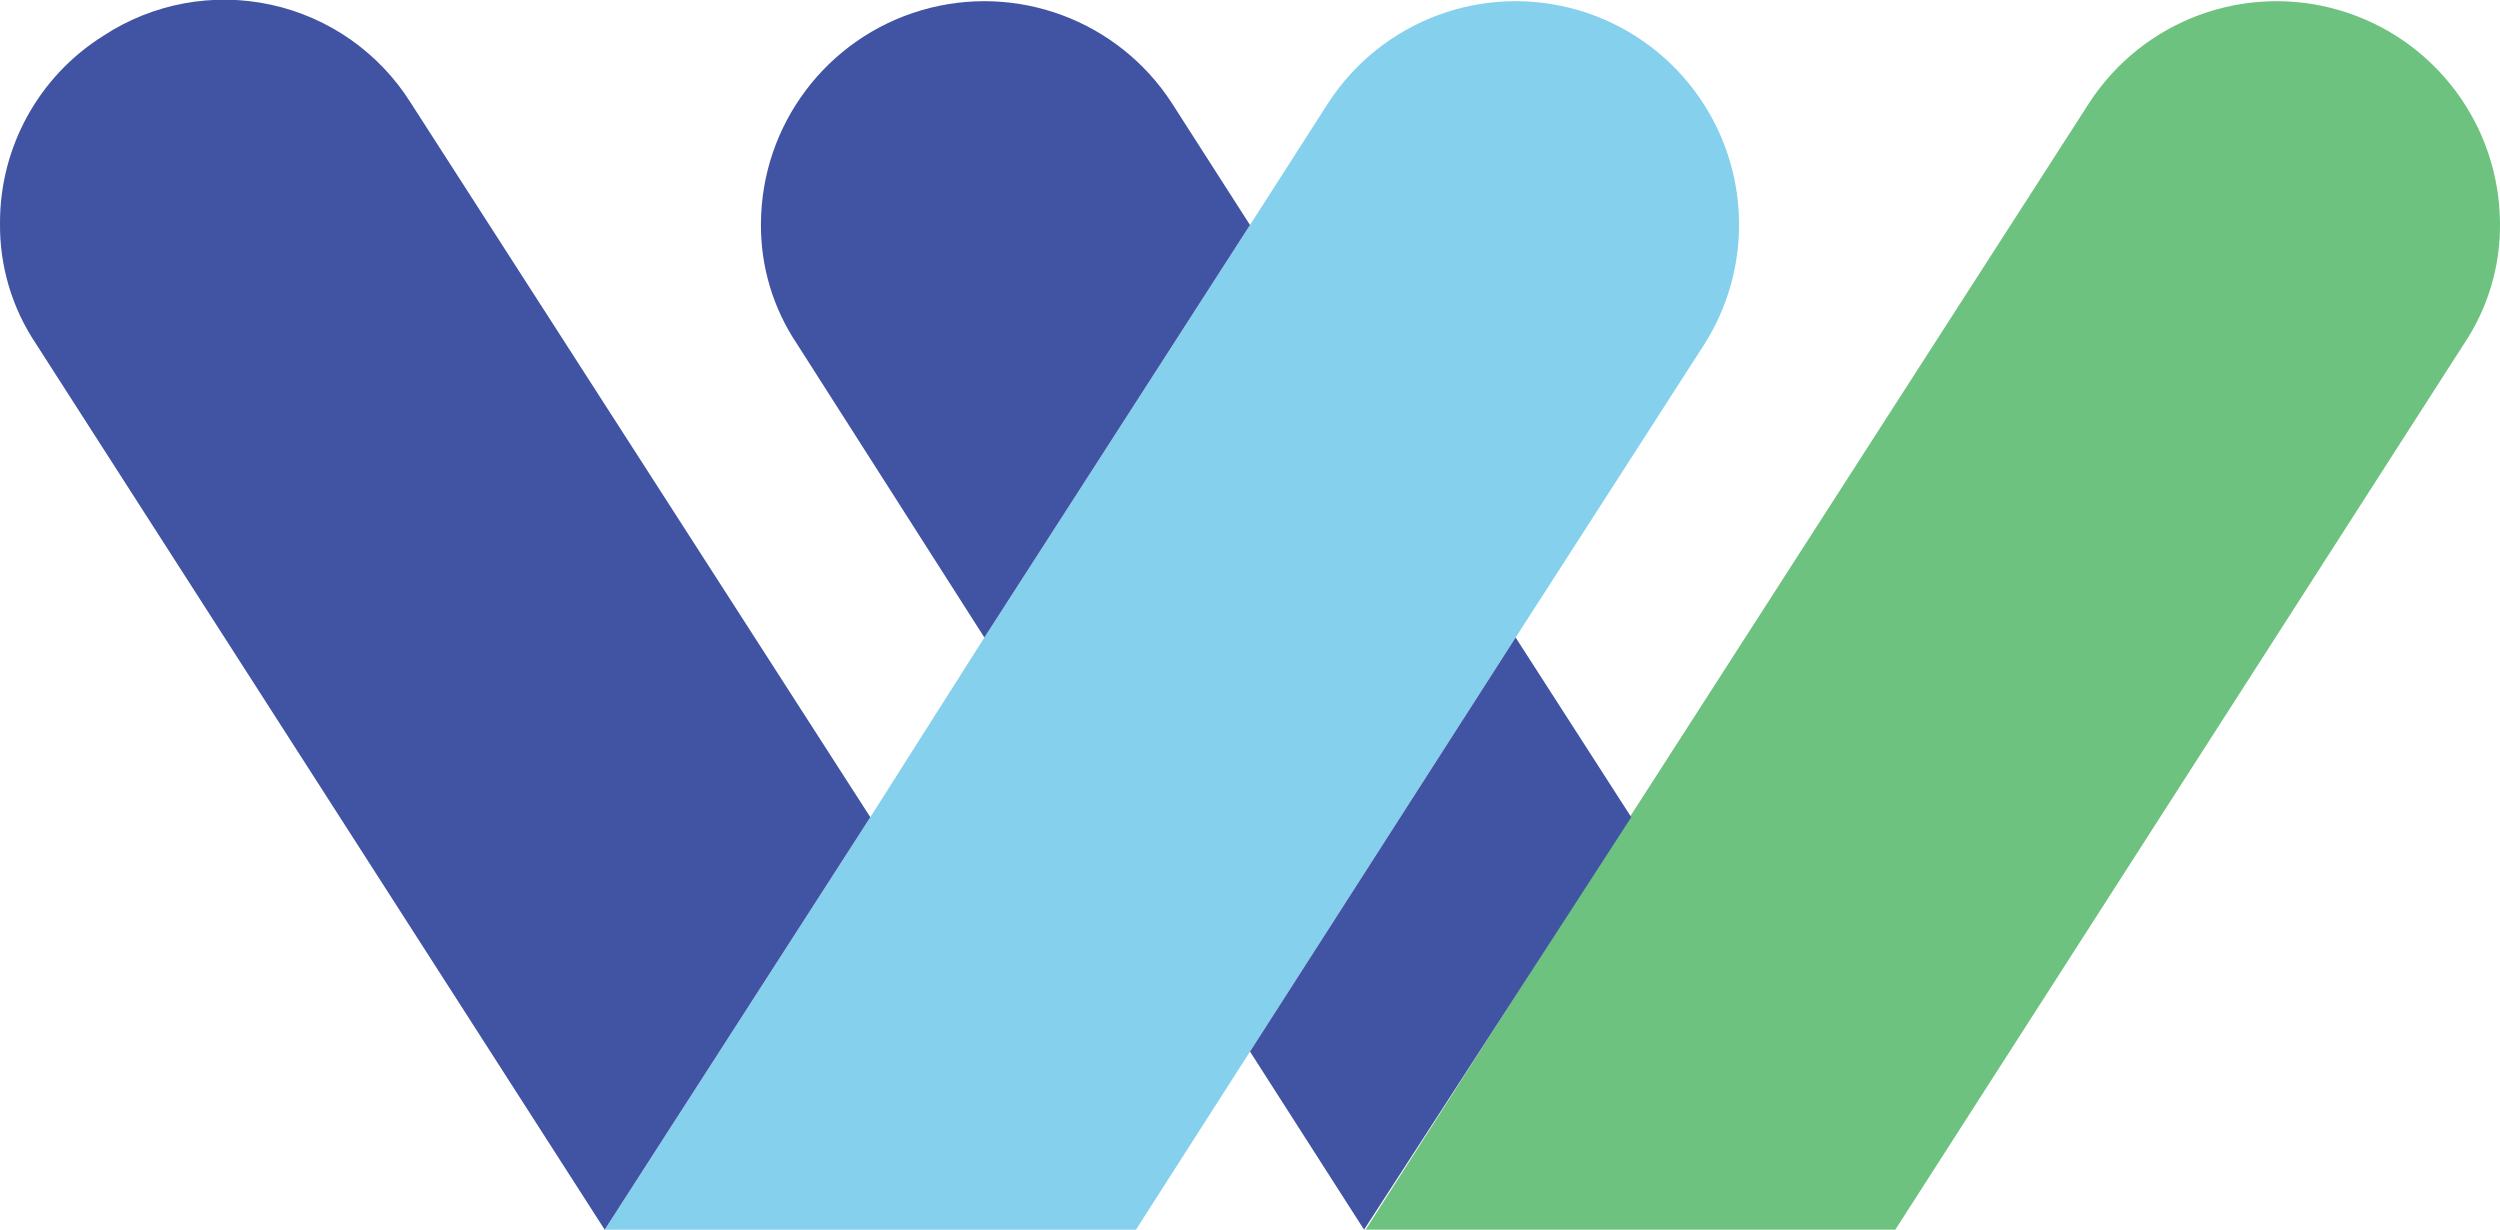
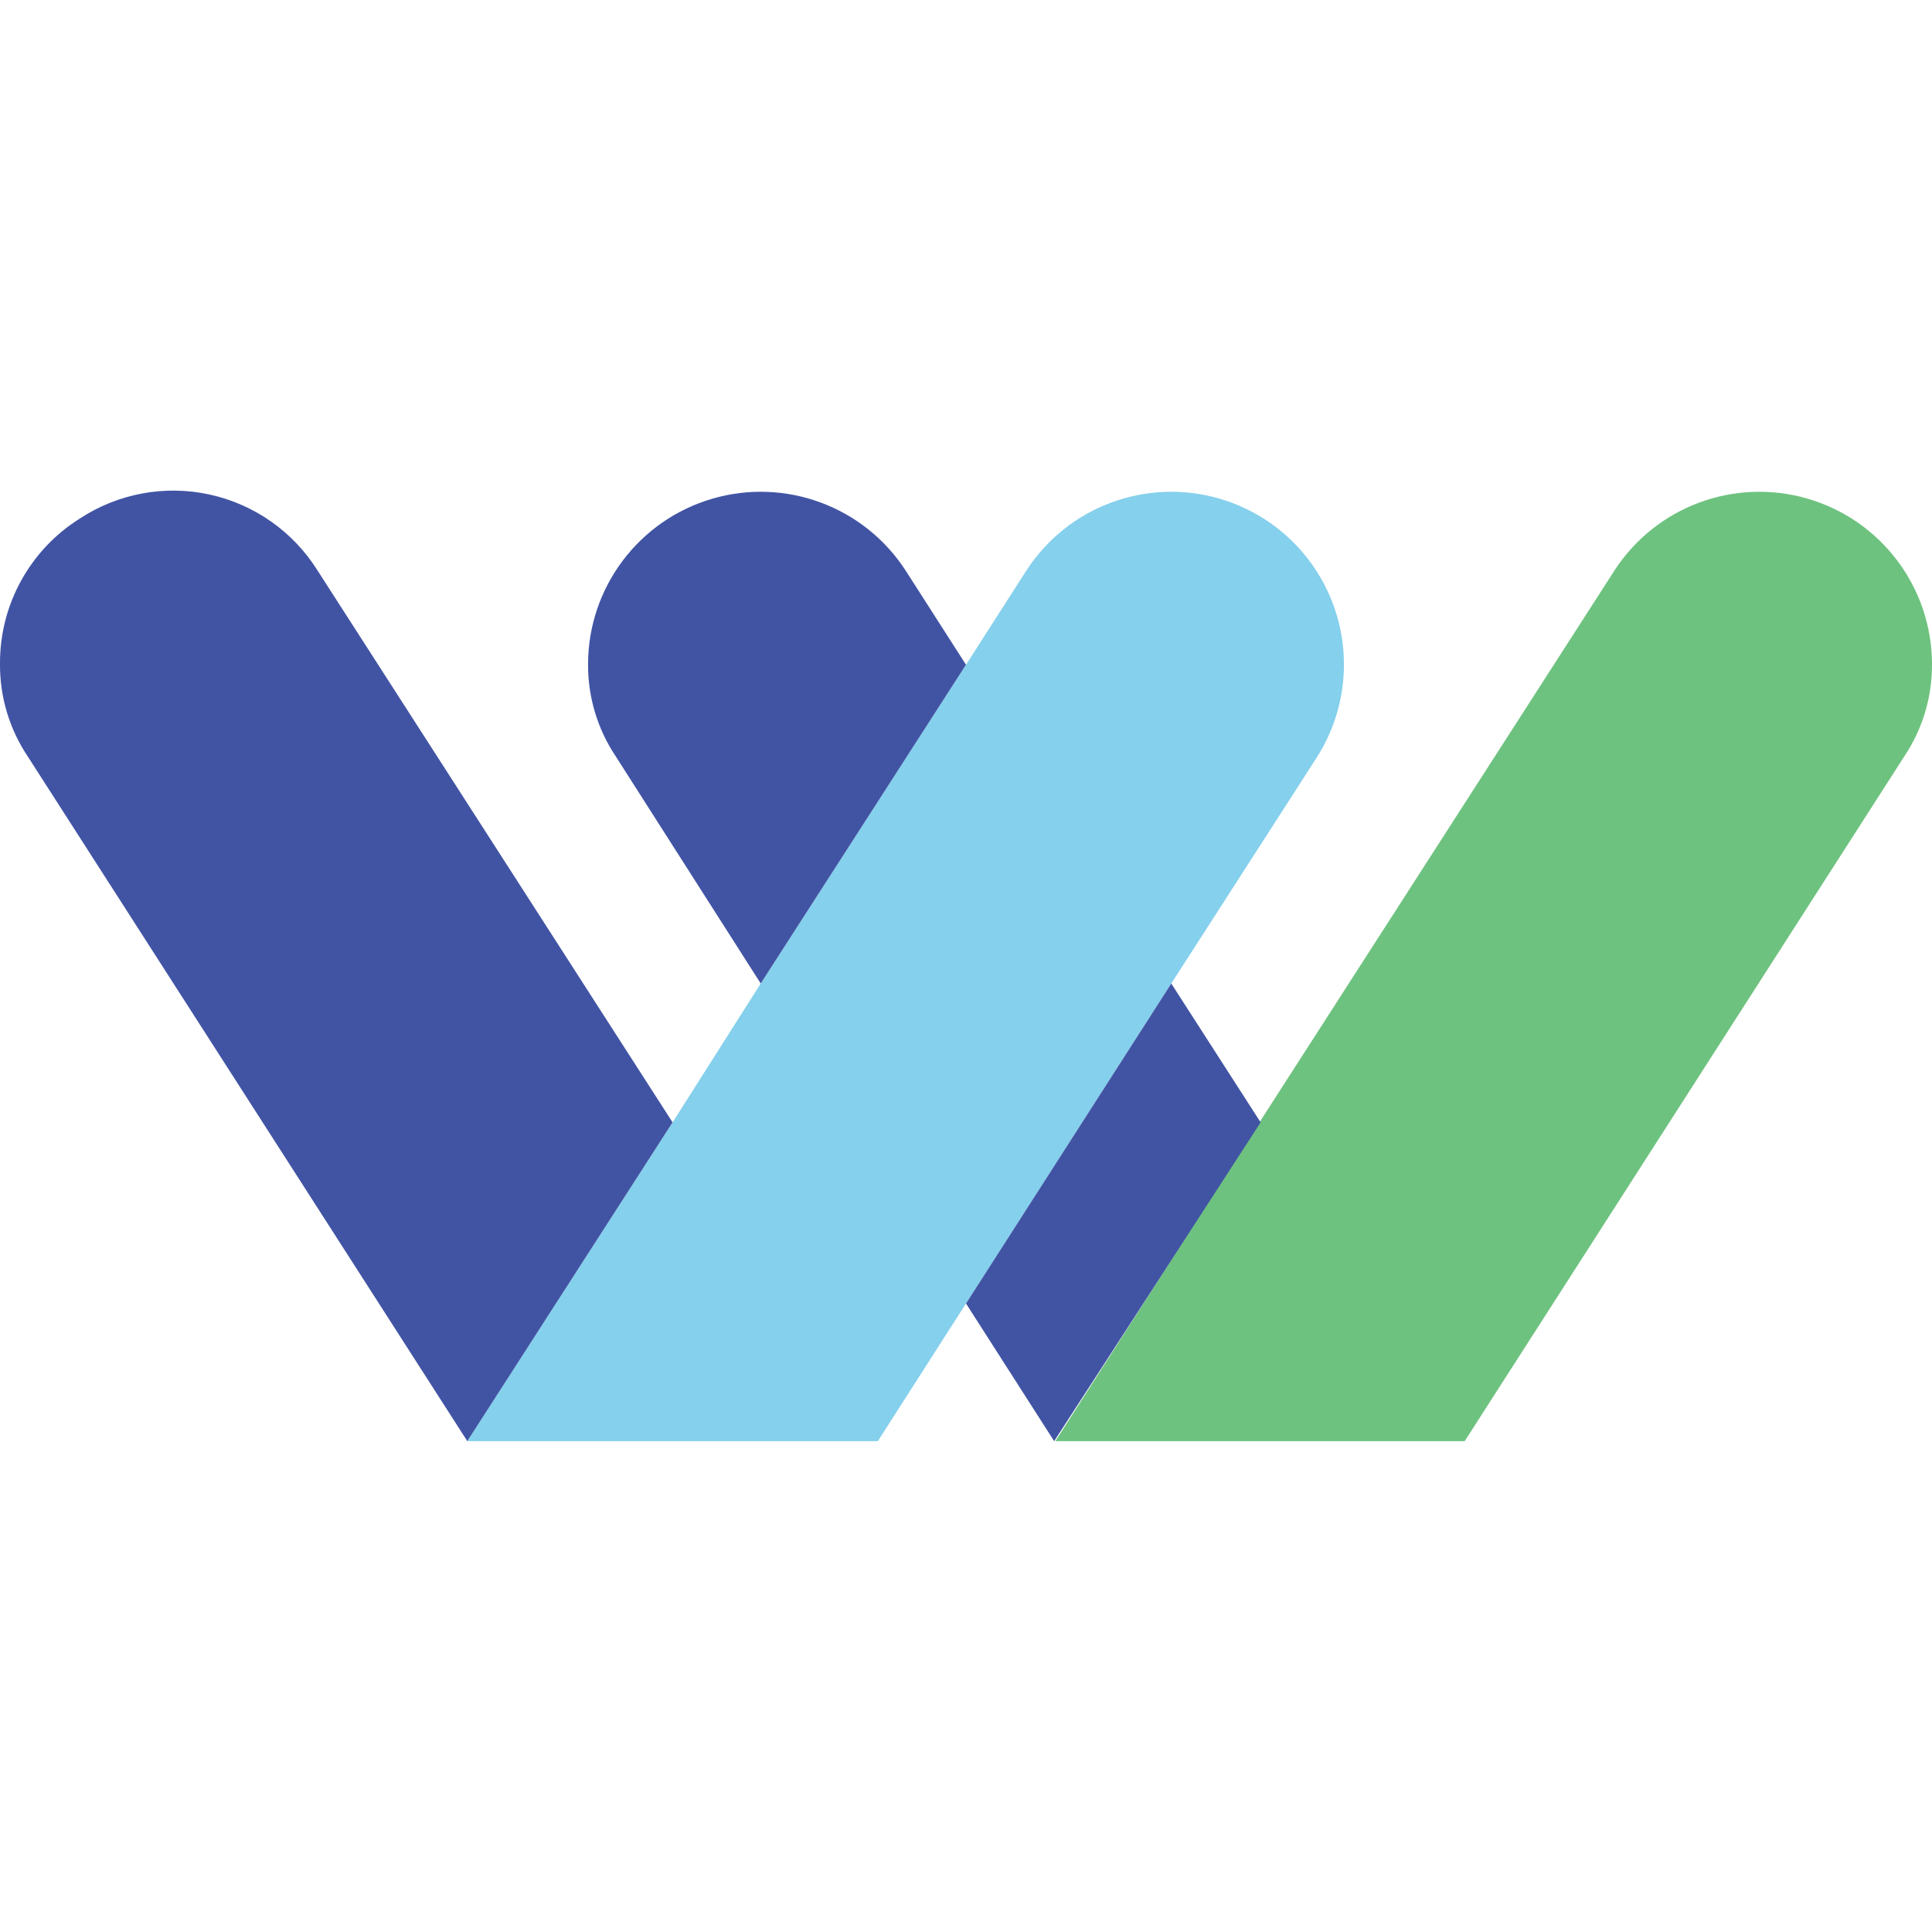
- <svg xmlns="http://www.w3.org/2000/svg" viewBox="0 0 16 7.87" width="16" height="7.87">
+ <svg xmlns="http://www.w3.org/2000/svg" viewBox="0 0 16 16" width="16" height="16">
  <defs>
    <style>.cls-1{fill:#85d0ec;}.cls-2{fill:#6ec27f;}.cls-3{fill:#4154a4;}</style>
  </defs>
-   <g id="Layer_2" data-name="Layer 2">
-     <g id="Layer_1-2" data-name="Layer 1">
-       <path class="cls-1" d="M11.13,1.43a1.43,1.43,0,0,1-.22.77L9.7,4.08,8,6.73,7.27,7.87H3.87l1.7-2.64L6.3,4.08,8,1.44,8.5.66a1.43,1.43,0,0,1,2.63.77Z" />
-       <path class="cls-2" d="M16,1.43a1.36,1.36,0,0,1-.23.77L12.13,7.87H8.74l1.69-2.64L13.37.66A1.43,1.43,0,0,1,16,1.43Z" />
-       <path class="cls-3" d="M8,1.44,6.3,4.08,5.1,2.2a1.36,1.36,0,0,1-.23-.77A1.43,1.43,0,0,1,7.5.66Z" />
-       <polygon class="cls-3" points="9.7 4.08 10.44 5.23 8.73 7.87 8 6.73 9.7 4.08" />
-       <path class="cls-3" d="M2.63.66,5.57,5.23,3.87,7.87.23,2.2A1.36,1.36,0,0,1,0,1.43,1.41,1.41,0,0,1,.66.23,1.41,1.41,0,0,1,2.63.66Z" />
+   <g transform="translate(0, 4.065)">
+     <g id="Layer_2" data-name="Layer 2">
+       <g id="Layer_1-2" data-name="Layer 1">
+         <path class="cls-1" d="M11.13,1.43a1.43,1.43,0,0,1-.22.77L9.7,4.08,8,6.73,7.27,7.87H3.87l1.7-2.64L6.3,4.08,8,1.44,8.5.66a1.43,1.43,0,0,1,2.63.77Z" />
+         <path class="cls-2" d="M16,1.43a1.36,1.36,0,0,1-.23.77L12.13,7.87H8.74l1.69-2.64L13.37.66A1.43,1.43,0,0,1,16,1.43Z" />
+         <path class="cls-3" d="M8,1.44,6.3,4.08,5.1,2.2a1.36,1.36,0,0,1-.23-.77A1.43,1.43,0,0,1,7.5.66Z" />
+         <polygon class="cls-3" points="9.7 4.08 10.44 5.23 8.73 7.87 8 6.73 9.7 4.08" />
+         <path class="cls-3" d="M2.63.66,5.57,5.23,3.87,7.87.23,2.2A1.36,1.36,0,0,1,0,1.43,1.41,1.41,0,0,1,.66.23,1.41,1.41,0,0,1,2.63.66Z" />
+       </g>
    </g>
  </g>
</svg>
